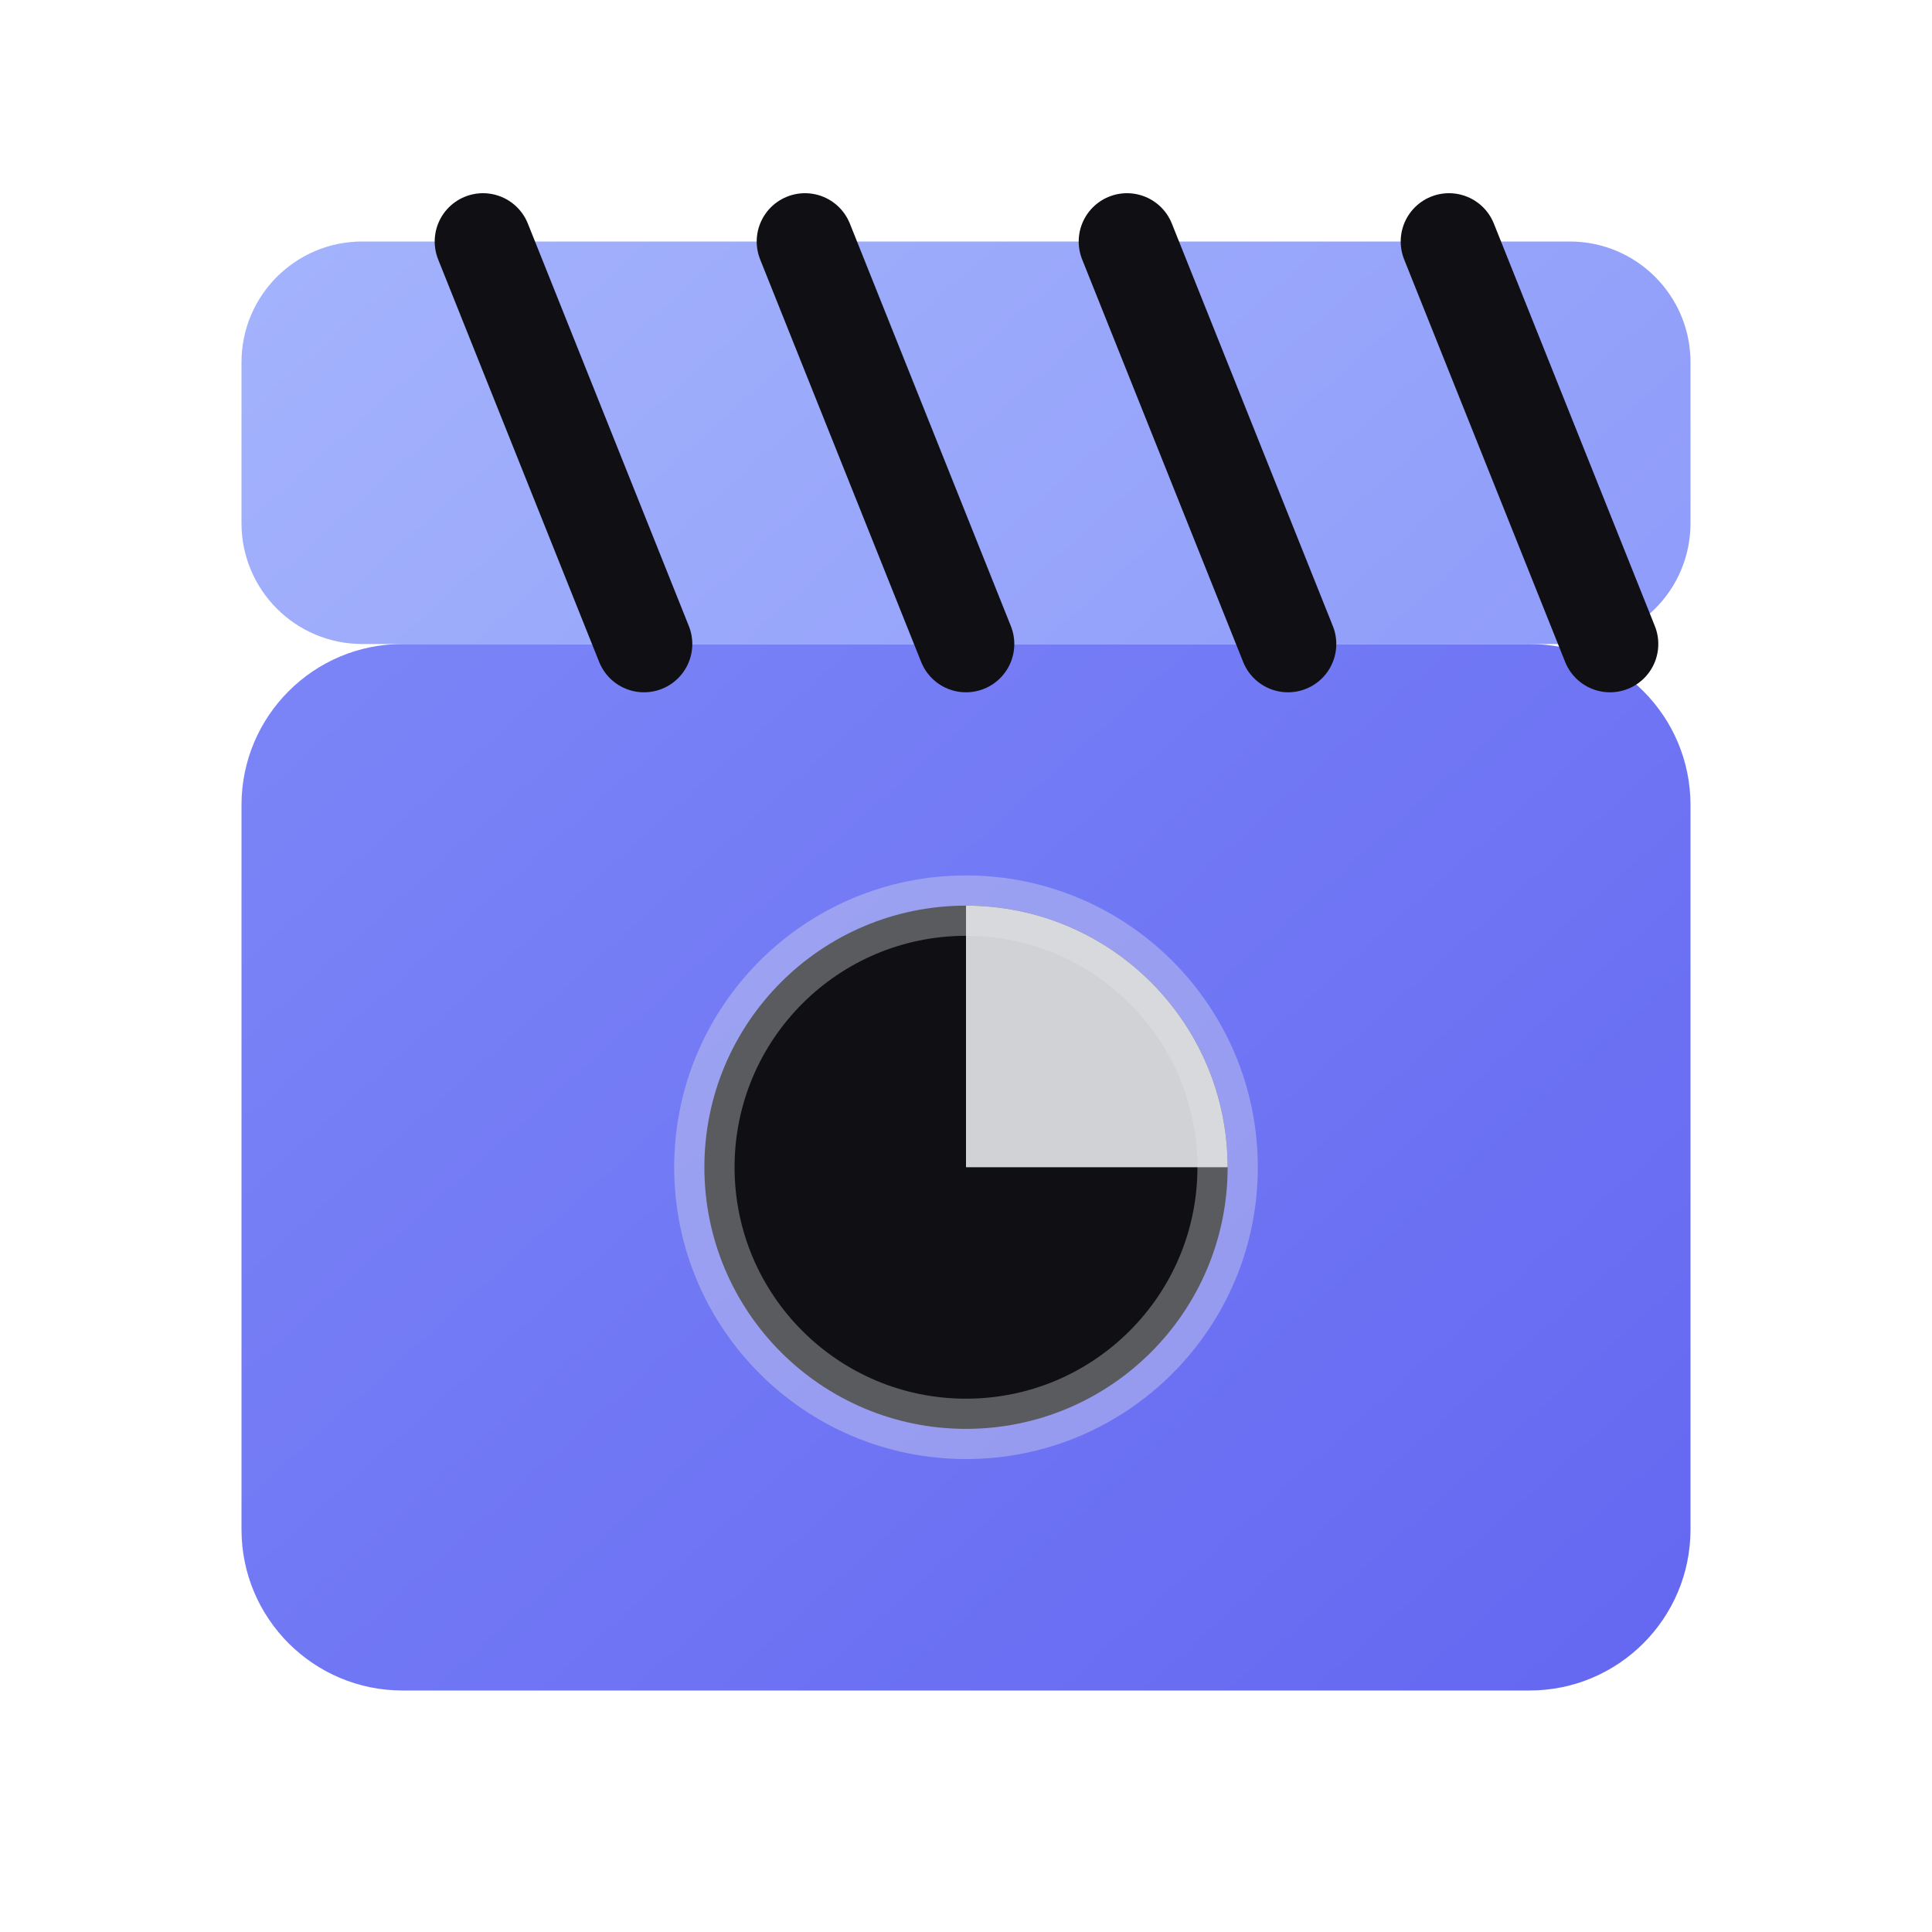
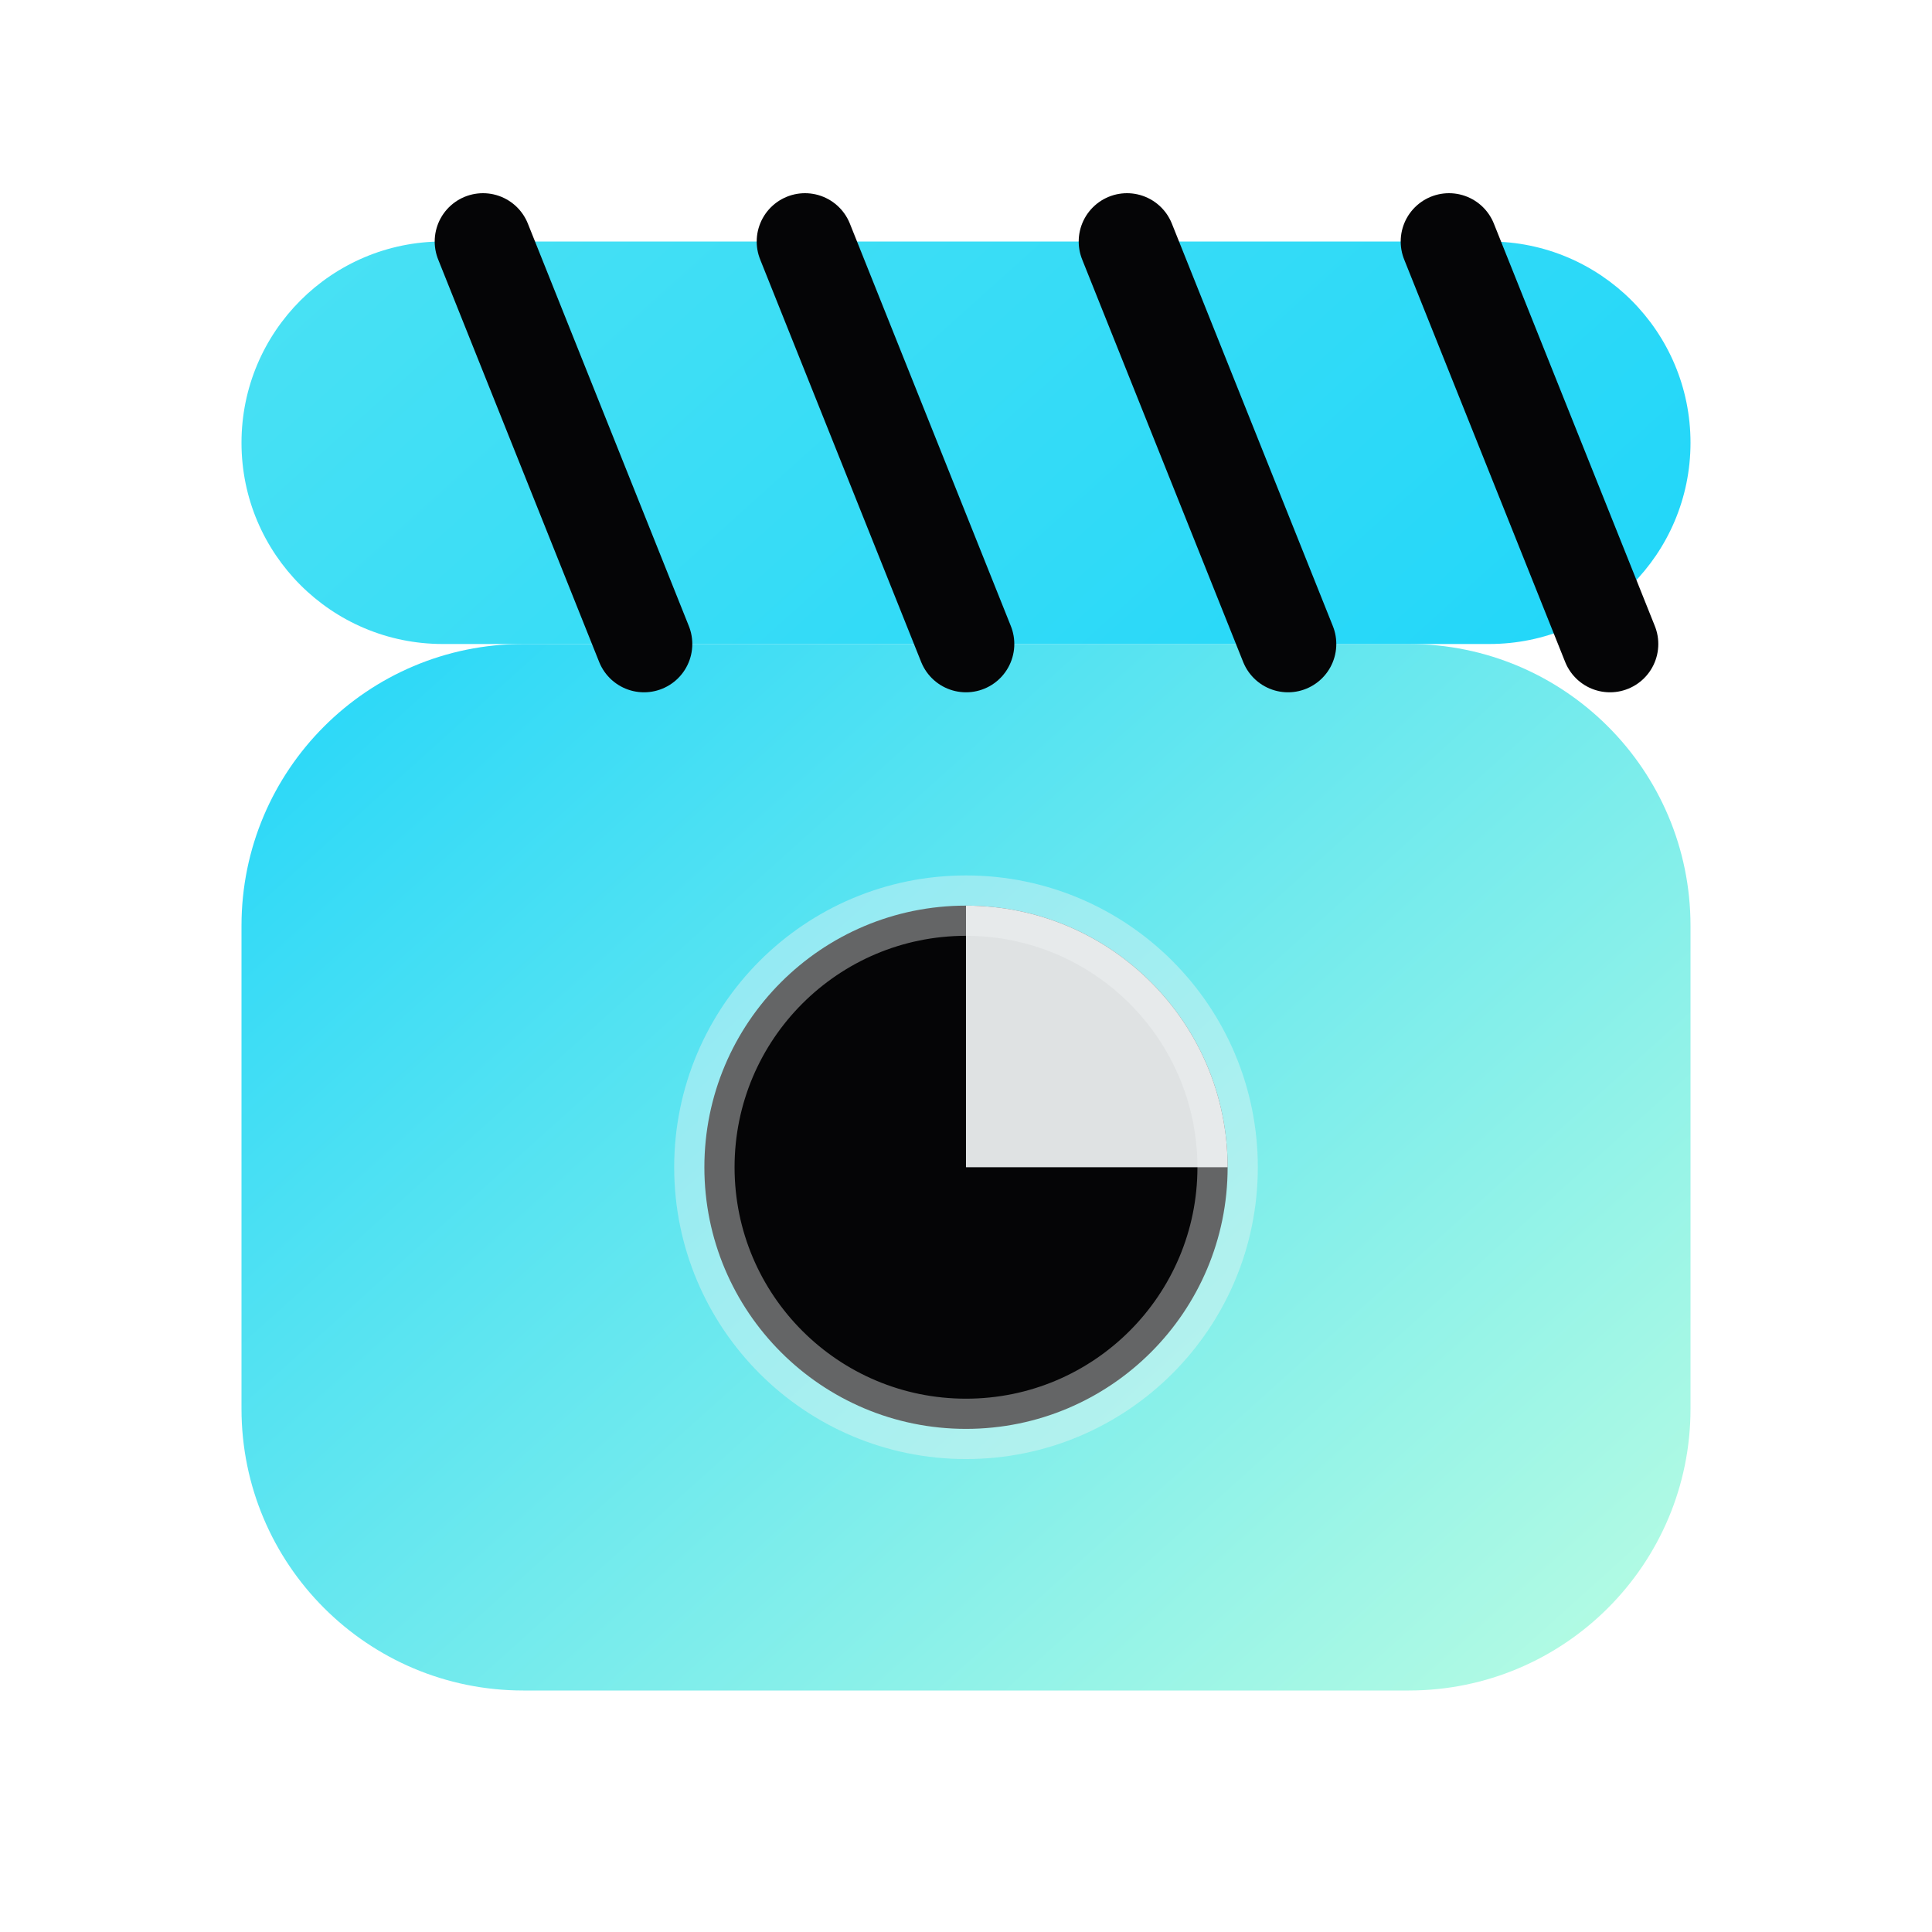
<svg xmlns="http://www.w3.org/2000/svg" viewBox="0 0 48 48" fill="none">
  <defs>
    <linearGradient id="dlGrad" x1="6" y1="4" x2="42" y2="44" gradientUnits="userSpaceOnUse">
-       <stop offset="0" stop-color="#818cf8" />
-       <stop offset="1" stop-color="#6366f1" />
+       <stop offset="0" stop-color="#05cefe" />
+       <stop offset="1" stop-color="#bffee1" />
    </linearGradient>
    <linearGradient id="dlGrad2" x1="6" y1="4" x2="42" y2="44" gradientUnits="userSpaceOnUse">
-       <stop offset="0" stop-color="#a5b4fc" />
-       <stop offset="1" stop-color="#818cf8" />
+       <stop offset="0" stop-color="#4ce2f3" />
+       <stop offset="1" stop-color="#05cefe" />
    </linearGradient>
  </defs>
-   <rect x="6" y="16" width="36" height="26" rx="4" fill="url(#dlGrad)" />
-   <circle cx="24" cy="29" r="6.5" fill="#101014" />
-   <circle cx="24" cy="29" r="6.5" stroke="#e5e7eb" stroke-opacity="0.35" stroke-width="1.5" />
-   <path d="M24 22.5a6.5 6.5 0 0 1 6.5 6.5H24v-6.5z" fill="#e5e7eb" fill-opacity="0.9" />
-   <rect x="6" y="6" width="36" height="10" rx="3" fill="url(#dlGrad2)" />
-   <path d="M12 6l4 10M20 6l4 10M28 6l4 10M36 6l4 10" stroke="#101014" stroke-width="2.4" stroke-linecap="round" />
+   <rect x="6" y="16" width="36" height="26" rx="7" fill="url(#dlGrad)" />
+   <circle cx="24" cy="29" r="6.5" fill="#050506" />
+   <circle cx="24" cy="29" r="6.5" stroke="#f2f5f6" stroke-opacity="0.4" stroke-width="1.5" />
+   <path d="M24 22.5a6.5 6.5 0 0 1 6.5 6.5H24v-6.5z" fill="#f2f5f6" fill-opacity="0.92" />
+   <rect x="6" y="6" width="36" height="10" rx="5" fill="url(#dlGrad2)" />
+   <path d="M12 6l4 10M20 6l4 10M28 6l4 10M36 6l4 10" stroke="#050506" stroke-width="2.4" stroke-linecap="round" />
</svg>
